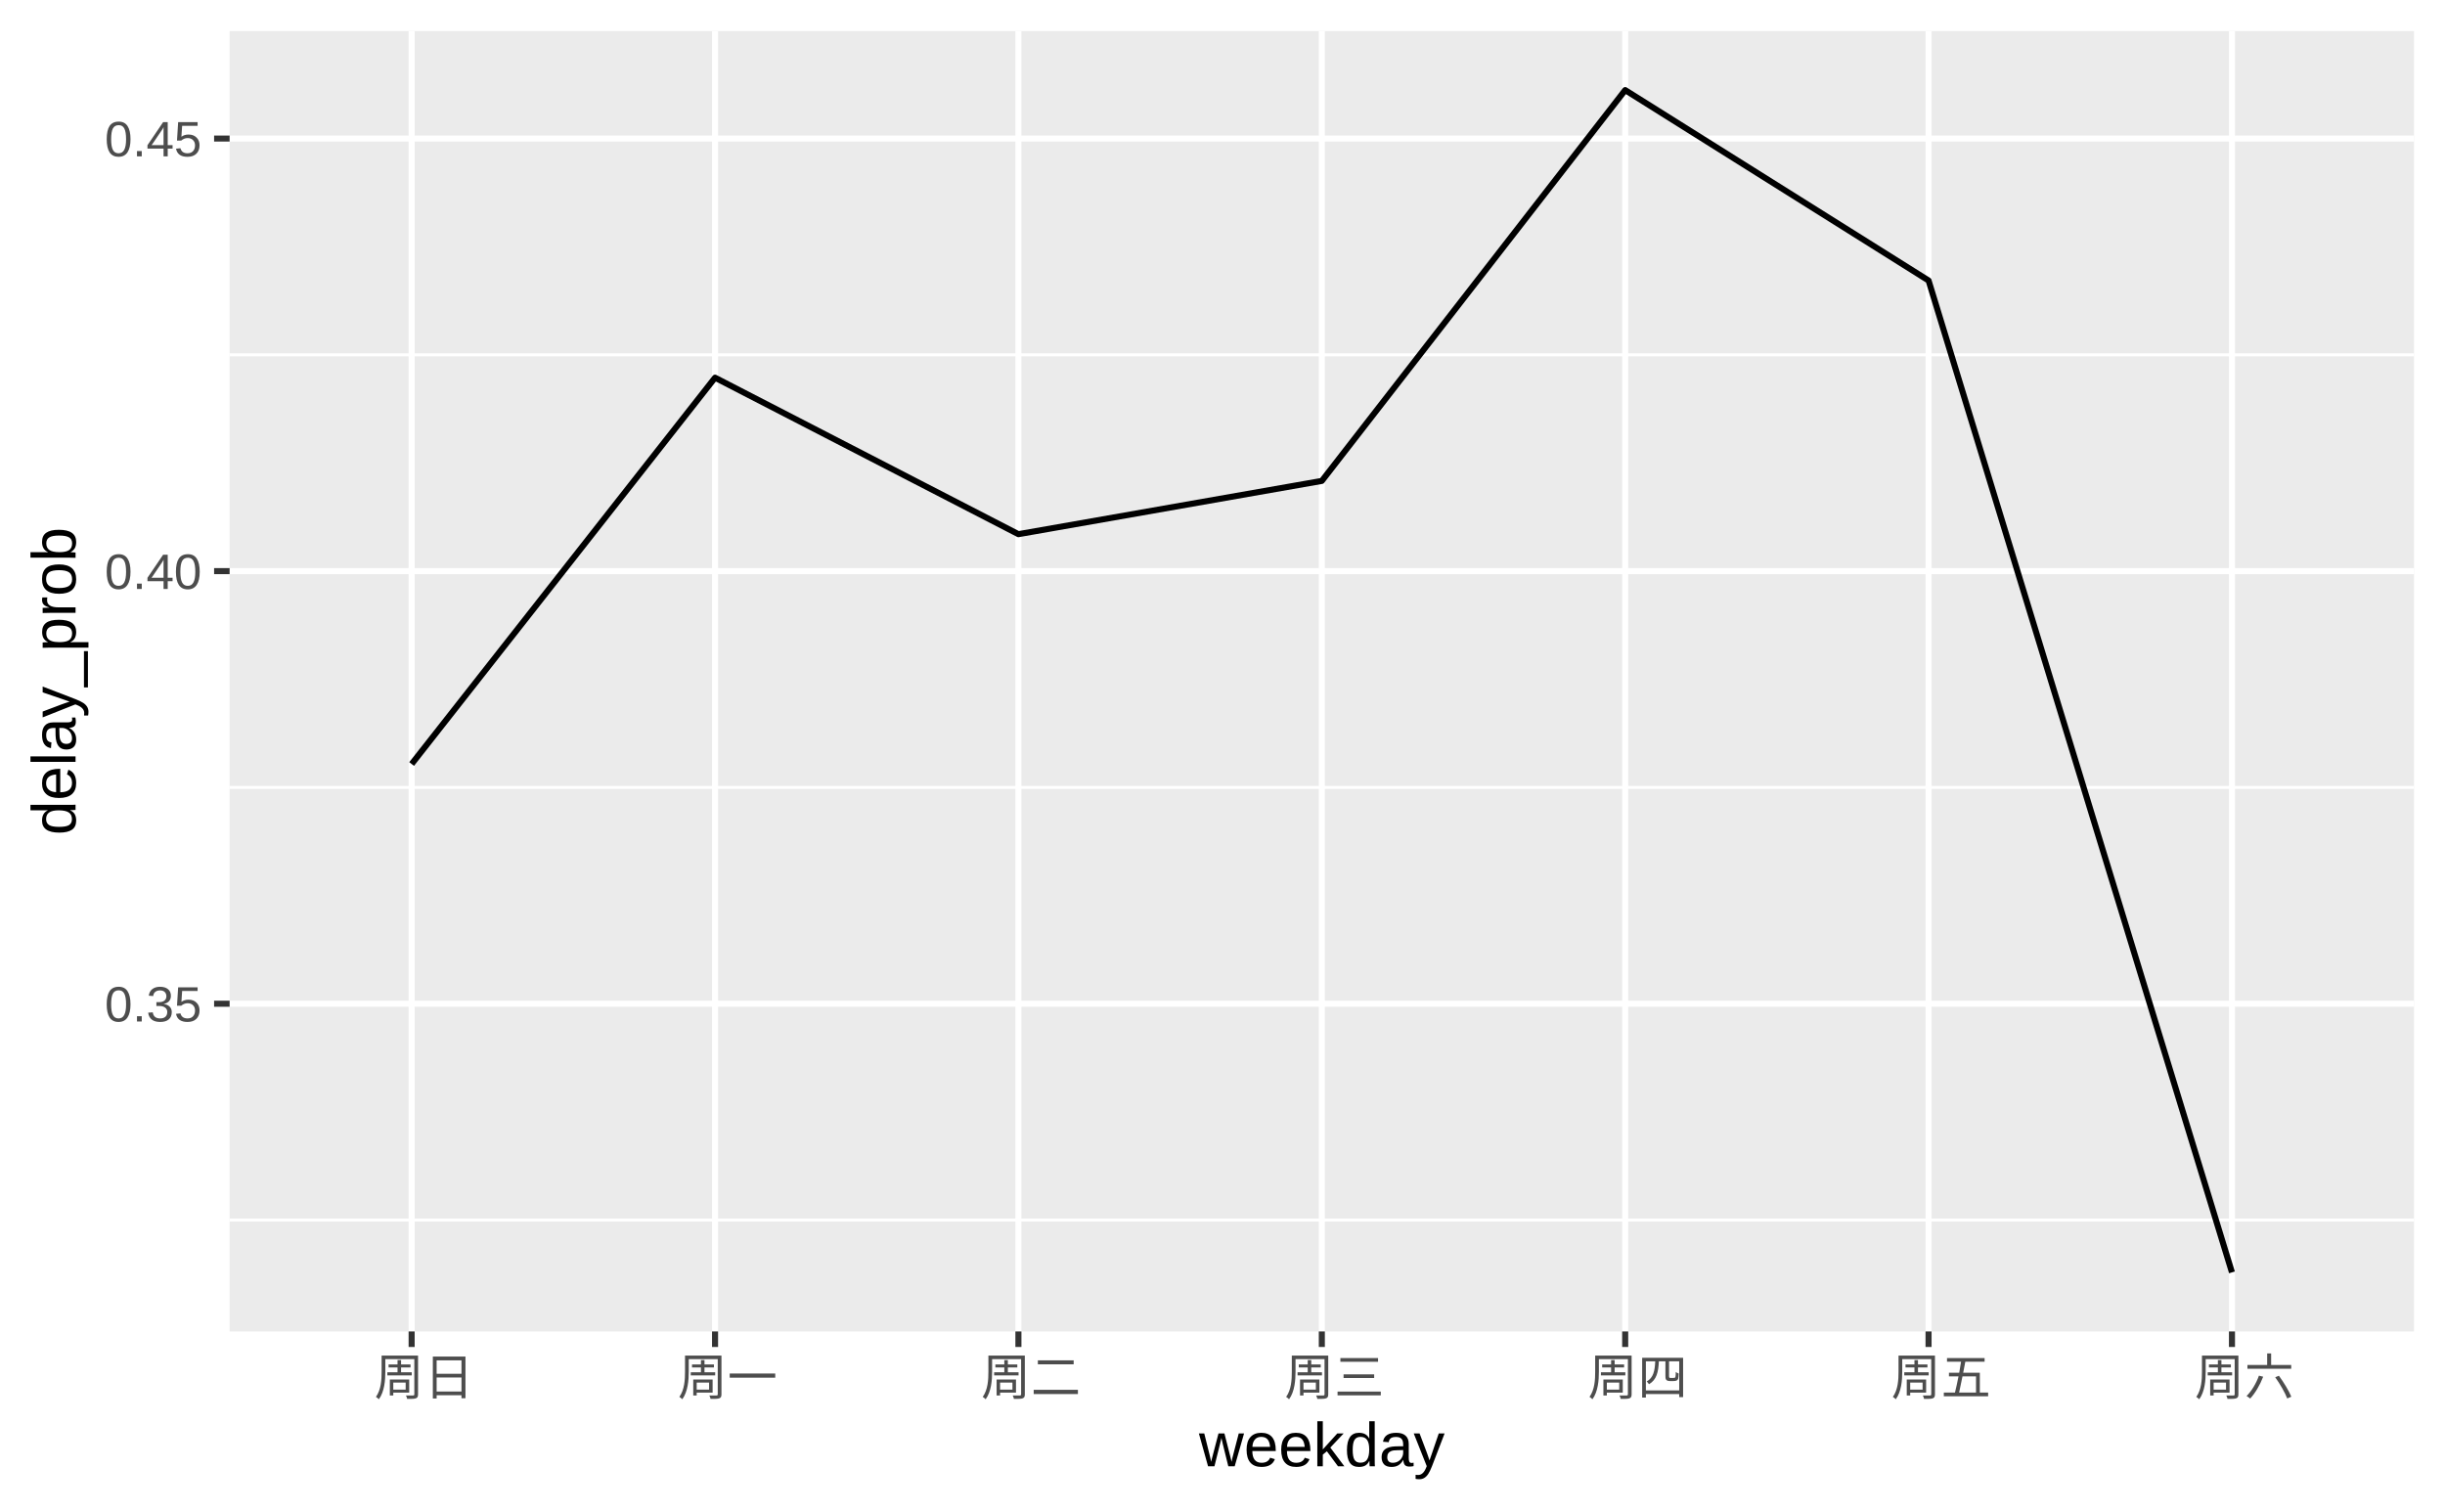
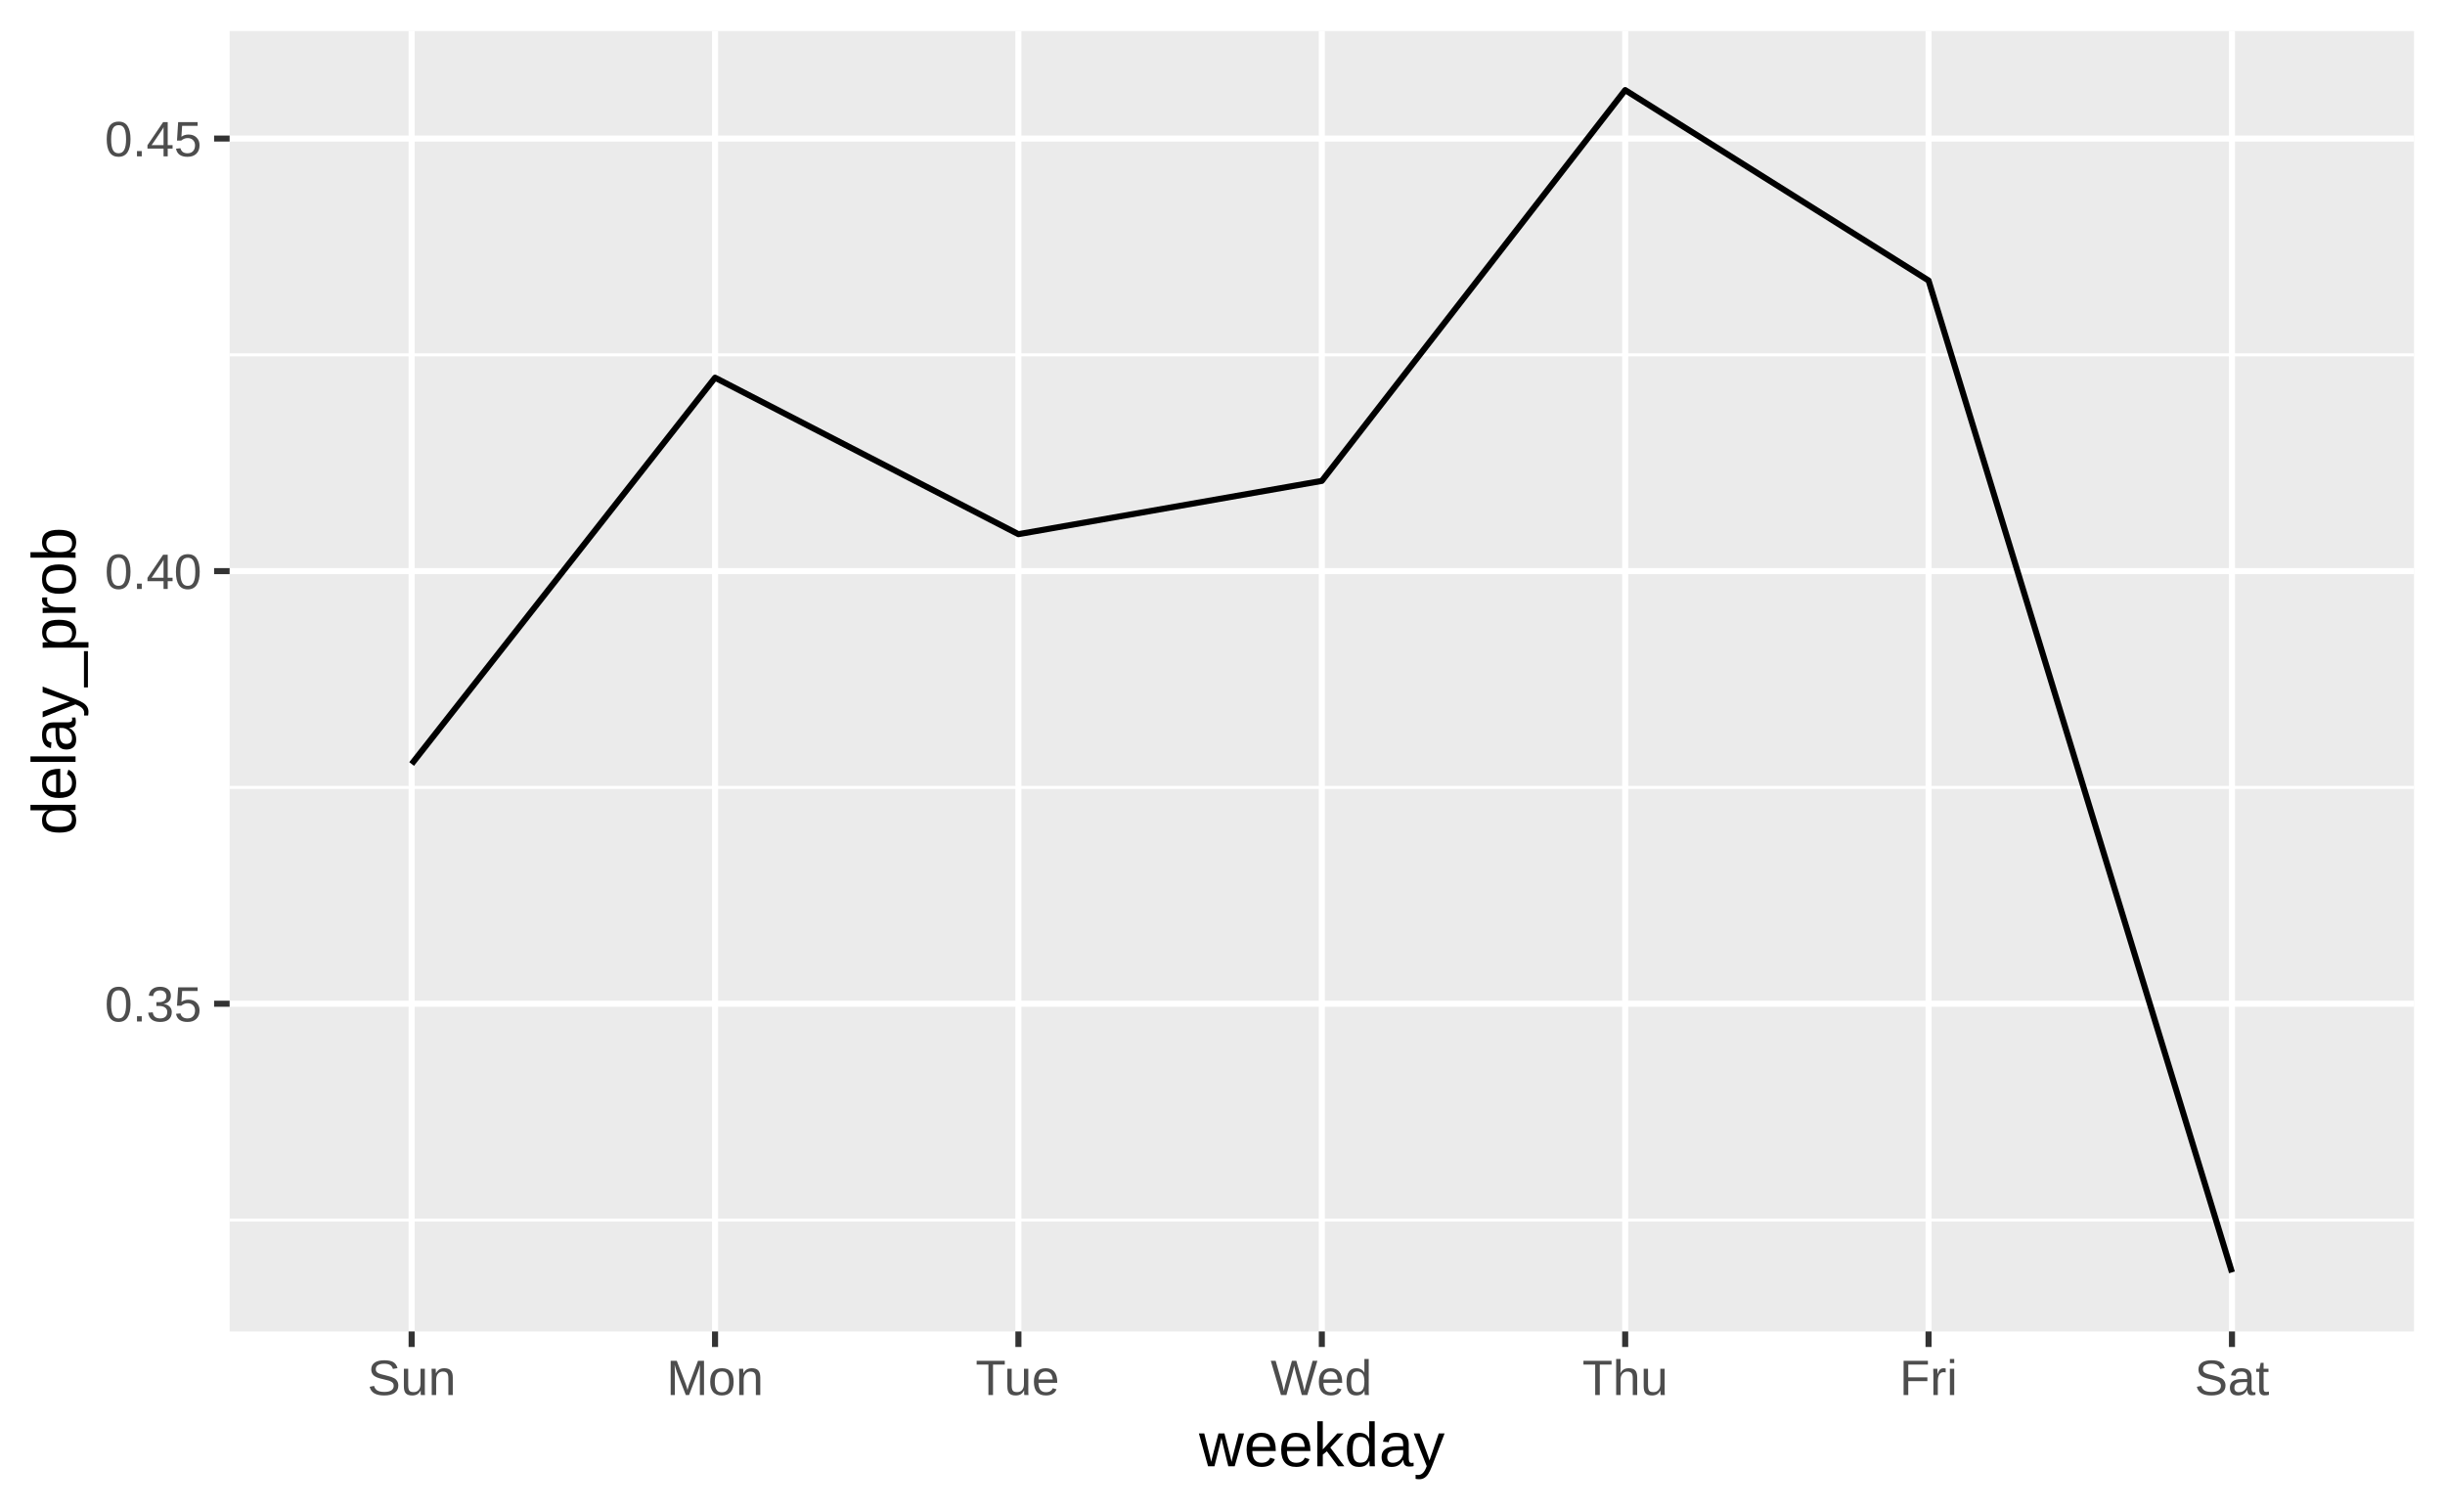
<svg xmlns="http://www.w3.org/2000/svg" viewBox="0 0 432.00 266.98">
  <defs>
    <style type="text/css">
    line, polyline, polygon, path, rect, circle {
      fill: none;
      stroke: #000000;
      stroke-linecap: round;
      stroke-linejoin: round;
      stroke-miterlimit: 10.00;
    }
  </style>
  </defs>
  <rect width="100%" height="100%" style="stroke: none; fill: #FFFFFF;" />
  <rect x="0" y="0" width="432.00" height="266.98" style="stroke-width: 1.07; stroke: #FFFFFF; fill: #FFFFFF;" />
  <defs>
    <clipPath id="cpNDAuNTd8NDI2LjUyfDIzNS4yNXw1LjQ4">
      <rect x="40.57" y="5.48" width="385.95" height="229.77" />
    </clipPath>
  </defs>
  <rect x="40.57" y="5.48" width="385.95" height="229.77" style="stroke-width: 1.07; stroke: none; fill: #EBEBEB;" clip-path="url(#cpNDAuNTd8NDI2LjUyfDIzNS4yNXw1LjQ4)" />
  <polyline points="40.57,215.56 426.52,215.56 " style="stroke-width: 0.53; stroke: #FFFFFF; stroke-linecap: butt;" clip-path="url(#cpNDAuNTd8NDI2LjUyfDIzNS4yNXw1LjQ4)" />
  <polyline points="40.57,139.13 426.52,139.13 " style="stroke-width: 0.53; stroke: #FFFFFF; stroke-linecap: butt;" clip-path="url(#cpNDAuNTd8NDI2LjUyfDIzNS4yNXw1LjQ4)" />
  <polyline points="40.57,62.69 426.52,62.69 " style="stroke-width: 0.53; stroke: #FFFFFF; stroke-linecap: butt;" clip-path="url(#cpNDAuNTd8NDI2LjUyfDIzNS4yNXw1LjQ4)" />
  <polyline points="40.57,177.34 426.52,177.34 " style="stroke-width: 1.07; stroke: #FFFFFF; stroke-linecap: butt;" clip-path="url(#cpNDAuNTd8NDI2LjUyfDIzNS4yNXw1LjQ4)" />
  <polyline points="40.57,100.91 426.52,100.91 " style="stroke-width: 1.07; stroke: #FFFFFF; stroke-linecap: butt;" clip-path="url(#cpNDAuNTd8NDI2LjUyfDIzNS4yNXw1LjQ4)" />
  <polyline points="40.57,24.48 426.52,24.48 " style="stroke-width: 1.07; stroke: #FFFFFF; stroke-linecap: butt;" clip-path="url(#cpNDAuNTd8NDI2LjUyfDIzNS4yNXw1LjQ4)" />
  <polyline points="72.73,235.25 72.73,5.48 " style="stroke-width: 1.07; stroke: #FFFFFF; stroke-linecap: butt;" clip-path="url(#cpNDAuNTd8NDI2LjUyfDIzNS4yNXw1LjQ4)" />
  <polyline points="126.34,235.25 126.34,5.48 " style="stroke-width: 1.07; stroke: #FFFFFF; stroke-linecap: butt;" clip-path="url(#cpNDAuNTd8NDI2LjUyfDIzNS4yNXw1LjQ4)" />
  <polyline points="179.94,235.25 179.94,5.48 " style="stroke-width: 1.07; stroke: #FFFFFF; stroke-linecap: butt;" clip-path="url(#cpNDAuNTd8NDI2LjUyfDIzNS4yNXw1LjQ4)" />
  <polyline points="233.55,235.25 233.55,5.48 " style="stroke-width: 1.07; stroke: #FFFFFF; stroke-linecap: butt;" clip-path="url(#cpNDAuNTd8NDI2LjUyfDIzNS4yNXw1LjQ4)" />
  <polyline points="287.15,235.25 287.15,5.48 " style="stroke-width: 1.07; stroke: #FFFFFF; stroke-linecap: butt;" clip-path="url(#cpNDAuNTd8NDI2LjUyfDIzNS4yNXw1LjQ4)" />
  <polyline points="340.75,235.25 340.75,5.48 " style="stroke-width: 1.07; stroke: #FFFFFF; stroke-linecap: butt;" clip-path="url(#cpNDAuNTd8NDI2LjUyfDIzNS4yNXw1LjQ4)" />
  <polyline points="394.36,235.25 394.36,5.48 " style="stroke-width: 1.07; stroke: #FFFFFF; stroke-linecap: butt;" clip-path="url(#cpNDAuNTd8NDI2LjUyfDIzNS4yNXw1LjQ4)" />
  <polyline points="72.73,134.99 126.34,66.73 179.94,94.38 233.55,84.97 287.15,15.92 340.75,49.56 394.36,224.81 " style="stroke-width: 1.07; stroke-linecap: butt;" clip-path="url(#cpNDAuNTd8NDI2LjUyfDIzNS4yNXw1LjQ4)" />
  <defs>
    <clipPath id="cpMC4wMHw0MzIuMDB8MjY2Ljk4fDAuMDA=">
      <rect x="0.00" y="0.00" width="432.00" height="266.98" />
    </clipPath>
  </defs>
  <g clip-path="url(#cpMC4wMHw0MzIuMDB8MjY2Ljk4fDAuMDA=)">
    <text x="18.51" y="180.49" style="font-size: 8.80px; fill: #4D4D4D; font-family: Arial;" textLength="17.13px" lengthAdjust="spacingAndGlyphs">0.35</text>
  </g>
  <g clip-path="url(#cpMC4wMHw0MzIuMDB8MjY2Ljk4fDAuMDA=)">
    <text x="18.51" y="104.06" style="font-size: 8.80px; fill: #4D4D4D; font-family: Arial;" textLength="17.13px" lengthAdjust="spacingAndGlyphs">0.40</text>
  </g>
  <g clip-path="url(#cpMC4wMHw0MzIuMDB8MjY2Ljk4fDAuMDA=)">
    <text x="18.51" y="27.63" style="font-size: 8.80px; fill: #4D4D4D; font-family: Arial;" textLength="17.13px" lengthAdjust="spacingAndGlyphs">0.45</text>
  </g>
  <polyline points="37.83,177.34 40.57,177.34 " style="stroke-width: 1.07; stroke: #333333; stroke-linecap: butt;" clip-path="url(#cpMC4wMHw0MzIuMDB8MjY2Ljk4fDAuMDA=)" />
  <polyline points="37.83,100.91 40.57,100.91 " style="stroke-width: 1.07; stroke: #333333; stroke-linecap: butt;" clip-path="url(#cpMC4wMHw0MzIuMDB8MjY2Ljk4fDAuMDA=)" />
  <polyline points="37.83,24.48 40.57,24.48 " style="stroke-width: 1.07; stroke: #333333; stroke-linecap: butt;" clip-path="url(#cpMC4wMHw0MzIuMDB8MjY2Ljk4fDAuMDA=)" />
  <polyline points="72.73,237.99 72.73,235.25 " style="stroke-width: 1.07; stroke: #333333; stroke-linecap: butt;" clip-path="url(#cpMC4wMHw0MzIuMDB8MjY2Ljk4fDAuMDA=)" />
  <polyline points="126.34,237.99 126.34,235.25 " style="stroke-width: 1.07; stroke: #333333; stroke-linecap: butt;" clip-path="url(#cpMC4wMHw0MzIuMDB8MjY2Ljk4fDAuMDA=)" />
  <polyline points="179.94,237.99 179.94,235.25 " style="stroke-width: 1.07; stroke: #333333; stroke-linecap: butt;" clip-path="url(#cpMC4wMHw0MzIuMDB8MjY2Ljk4fDAuMDA=)" />
  <polyline points="233.55,237.99 233.55,235.25 " style="stroke-width: 1.07; stroke: #333333; stroke-linecap: butt;" clip-path="url(#cpMC4wMHw0MzIuMDB8MjY2Ljk4fDAuMDA=)" />
  <polyline points="287.15,237.99 287.15,235.25 " style="stroke-width: 1.07; stroke: #333333; stroke-linecap: butt;" clip-path="url(#cpMC4wMHw0MzIuMDB8MjY2Ljk4fDAuMDA=)" />
  <polyline points="340.75,237.99 340.75,235.25 " style="stroke-width: 1.07; stroke: #333333; stroke-linecap: butt;" clip-path="url(#cpMC4wMHw0MzIuMDB8MjY2Ljk4fDAuMDA=)" />
  <polyline points="394.36,237.99 394.36,235.25 " style="stroke-width: 1.07; stroke: #333333; stroke-linecap: butt;" clip-path="url(#cpMC4wMHw0MzIuMDB8MjY2Ljk4fDAuMDA=)" />
  <g clip-path="url(#cpMC4wMHw0MzIuMDB8MjY2Ljk4fDAuMDA=)">
-     <text x="66.13" y="246.48" style="font-size: 8.80px; fill: #4D4D4D; font-family: Arial;" textLength="13.20px" lengthAdjust="spacingAndGlyphs">周日</text>
+     <text x="64.91" y="246.48" style="font-size: 8.80px; fill: #4D4D4D; font-family: Arial;" textLength="15.66px" lengthAdjust="spacingAndGlyphs">Sun</text>
  </g>
  <g clip-path="url(#cpMC4wMHw0MzIuMDB8MjY2Ljk4fDAuMDA=)">
-     <text x="119.74" y="246.48" style="font-size: 8.80px; fill: #4D4D4D; font-family: Arial;" textLength="13.20px" lengthAdjust="spacingAndGlyphs">周一</text>
+     <text x="117.78" y="246.48" style="font-size: 8.80px; fill: #4D4D4D; font-family: Arial;" textLength="17.12px" lengthAdjust="spacingAndGlyphs">Mon</text>
  </g>
  <g clip-path="url(#cpMC4wMHw0MzIuMDB8MjY2Ljk4fDAuMDA=)">
-     <text x="173.34" y="246.48" style="font-size: 8.80px; fill: #4D4D4D; font-family: Arial;" textLength="13.20px" lengthAdjust="spacingAndGlyphs">周二</text>
+     <text x="172.36" y="246.48" style="font-size: 8.80px; fill: #4D4D4D; font-family: Arial;" textLength="15.16px" lengthAdjust="spacingAndGlyphs">Tue</text>
  </g>
  <g clip-path="url(#cpMC4wMHw0MzIuMDB8MjY2Ljk4fDAuMDA=)">
-     <text x="226.95" y="246.48" style="font-size: 8.80px; fill: #4D4D4D; font-family: Arial;" textLength="13.20px" lengthAdjust="spacingAndGlyphs">周三</text>
+     <text x="224.50" y="246.48" style="font-size: 8.80px; fill: #4D4D4D; font-family: Arial;" textLength="18.09px" lengthAdjust="spacingAndGlyphs">Wed</text>
  </g>
  <g clip-path="url(#cpMC4wMHw0MzIuMDB8MjY2Ljk4fDAuMDA=)">
-     <text x="280.55" y="246.48" style="font-size: 8.80px; fill: #4D4D4D; font-family: Arial;" textLength="13.20px" lengthAdjust="spacingAndGlyphs">周四</text>
+     <text x="279.57" y="246.48" style="font-size: 8.80px; fill: #4D4D4D; font-family: Arial;" textLength="15.16px" lengthAdjust="spacingAndGlyphs">Thu</text>
  </g>
  <g clip-path="url(#cpMC4wMHw0MzIuMDB8MjY2Ljk4fDAuMDA=)">
-     <text x="334.15" y="246.48" style="font-size: 8.80px; fill: #4D4D4D; font-family: Arial;" textLength="13.20px" lengthAdjust="spacingAndGlyphs">周五</text>
+     <text x="335.62" y="246.48" style="font-size: 8.80px; fill: #4D4D4D; font-family: Arial;" textLength="10.26px" lengthAdjust="spacingAndGlyphs">Fri</text>
  </g>
  <g clip-path="url(#cpMC4wMHw0MzIuMDB8MjY2Ljk4fDAuMDA=)">
-     <text x="387.76" y="246.48" style="font-size: 8.80px; fill: #4D4D4D; font-family: Arial;" textLength="13.20px" lengthAdjust="spacingAndGlyphs">周六</text>
+     <text x="387.75" y="246.48" style="font-size: 8.80px; fill: #4D4D4D; font-family: Arial;" textLength="13.21px" lengthAdjust="spacingAndGlyphs">Sat</text>
  </g>
  <g clip-path="url(#cpMC4wMHw0MzIuMDB8MjY2Ljk4fDAuMDA=)">
    <text x="211.84" y="259.08" style="font-size: 11.00px; font-family: Arial;" textLength="43.41px" lengthAdjust="spacingAndGlyphs">weekday</text>
  </g>
  <g clip-path="url(#cpMC4wMHw0MzIuMDB8MjY2Ljk4fDAuMDA=)">
    <text transform="translate(13.35,147.58) rotate(-90)" style="font-size: 11.00px; font-family: Arial;" textLength="54.43px" lengthAdjust="spacingAndGlyphs">delay_prob</text>
  </g>
</svg>
